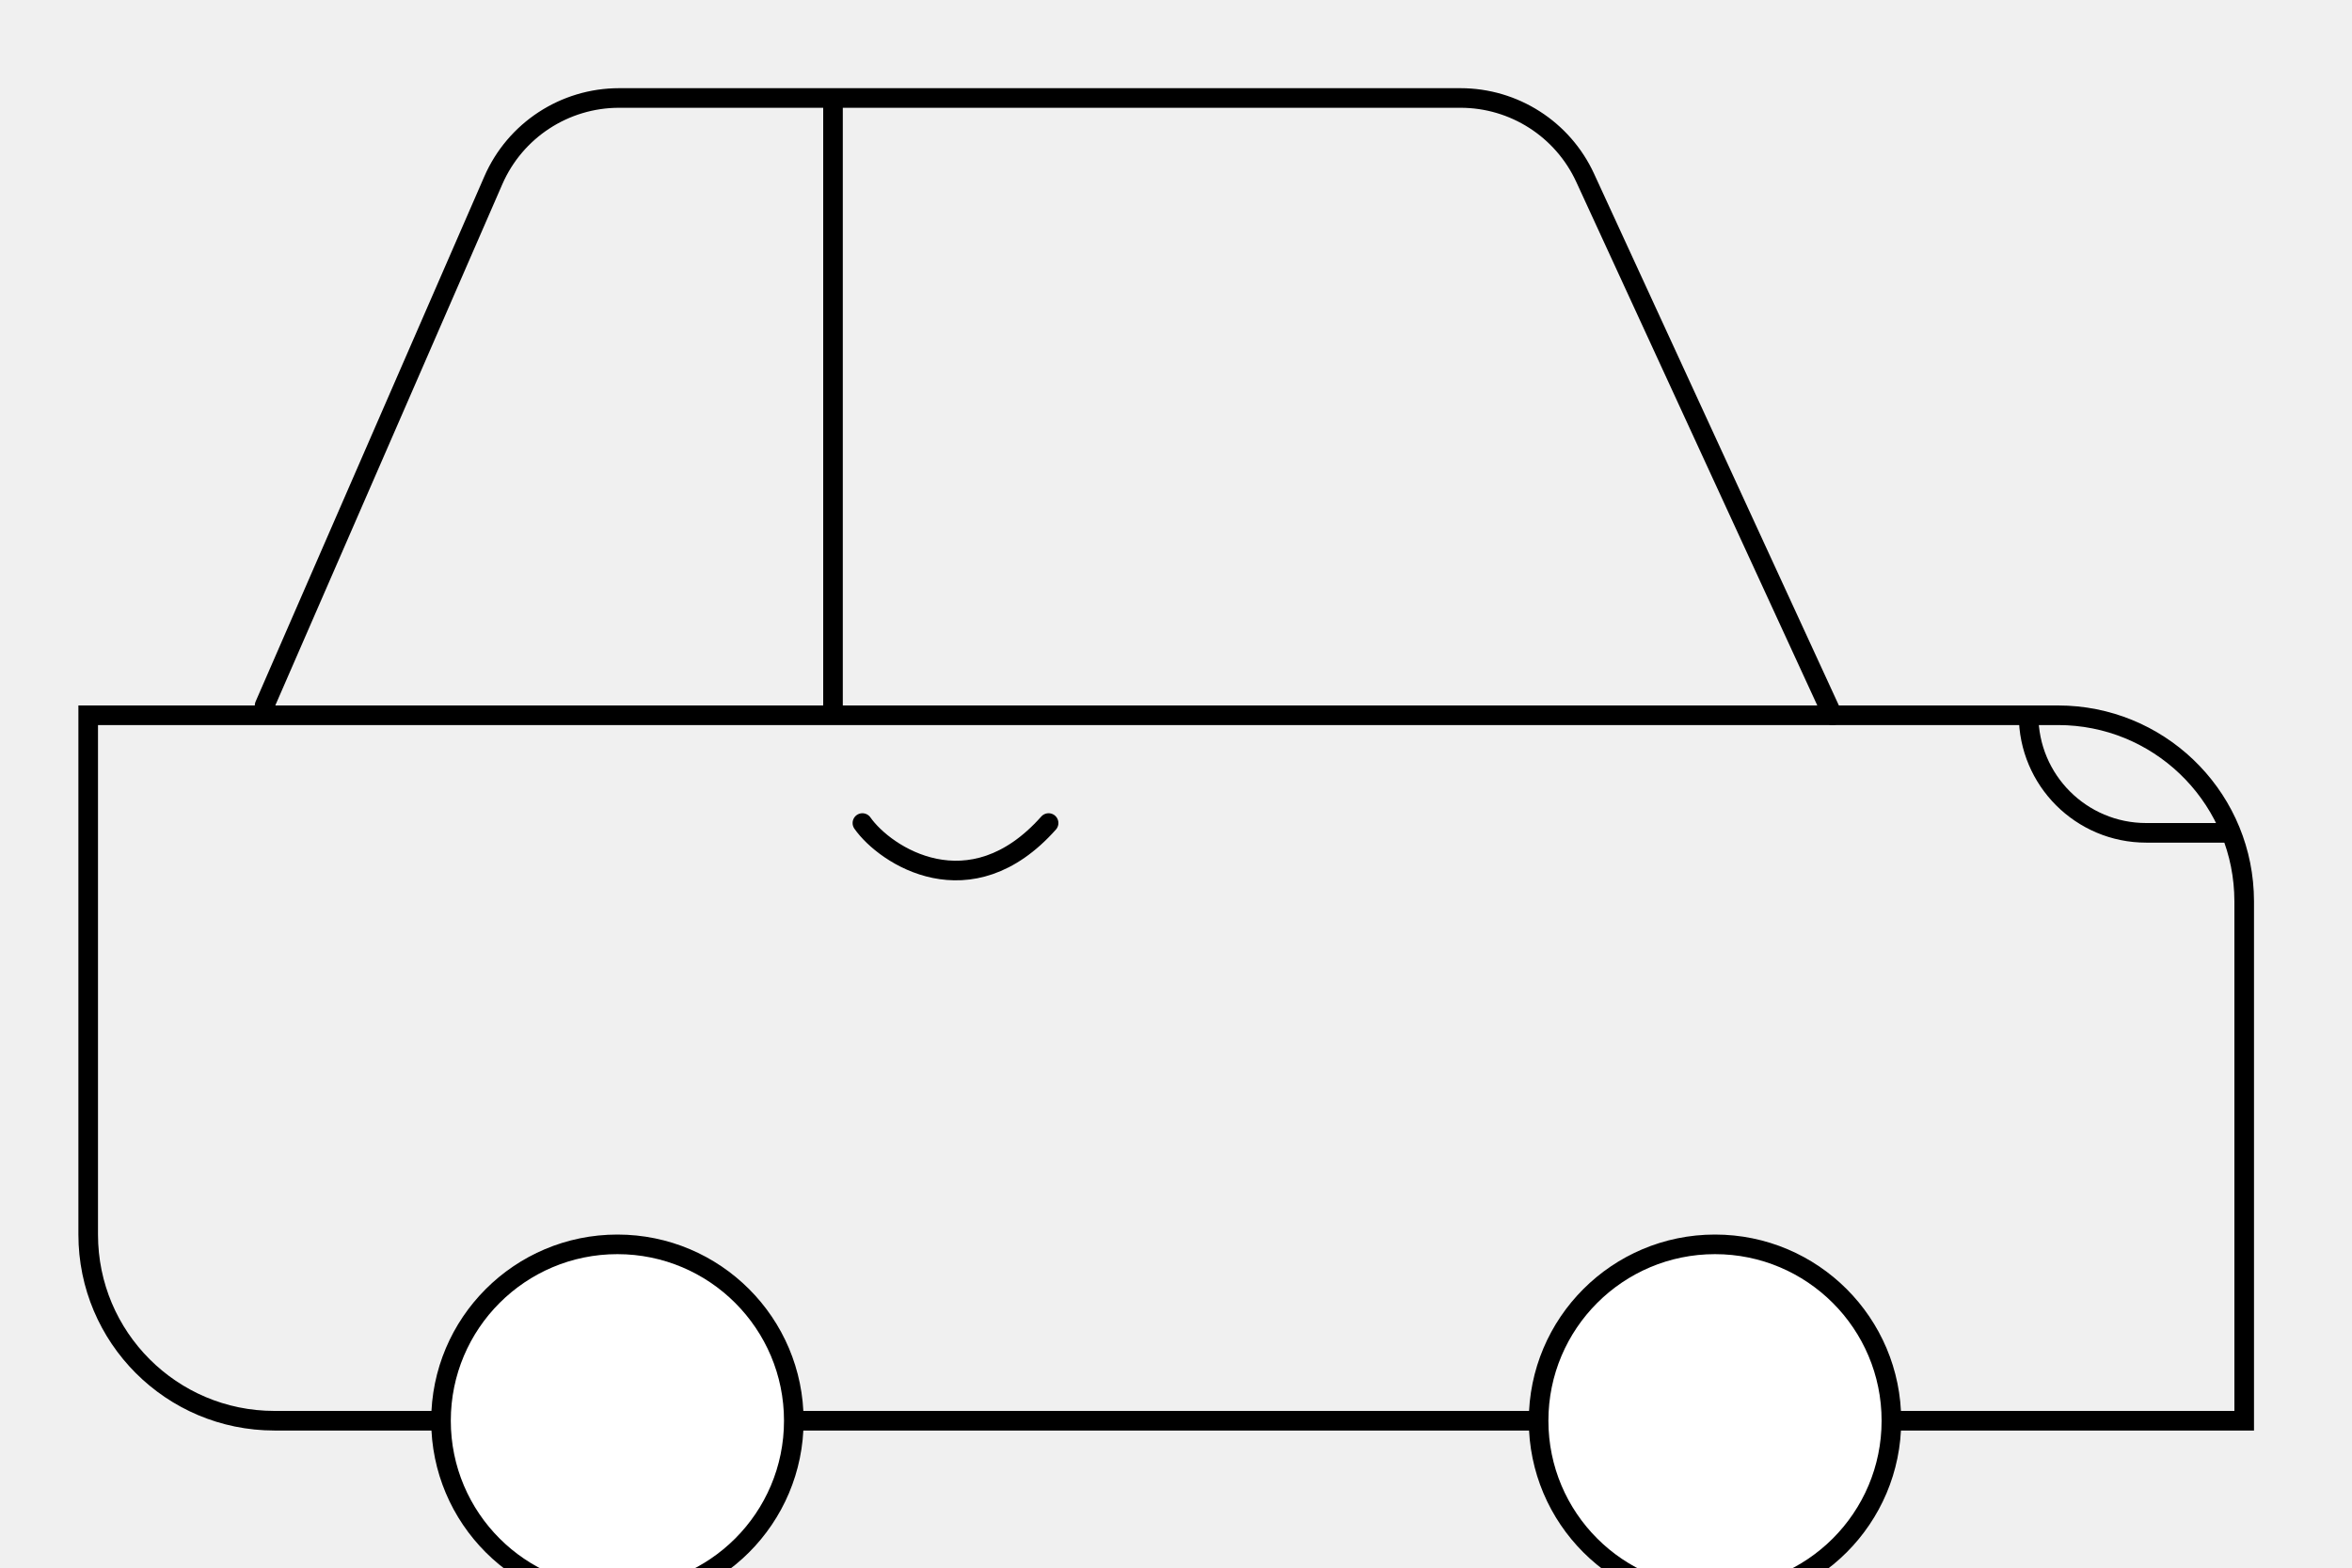
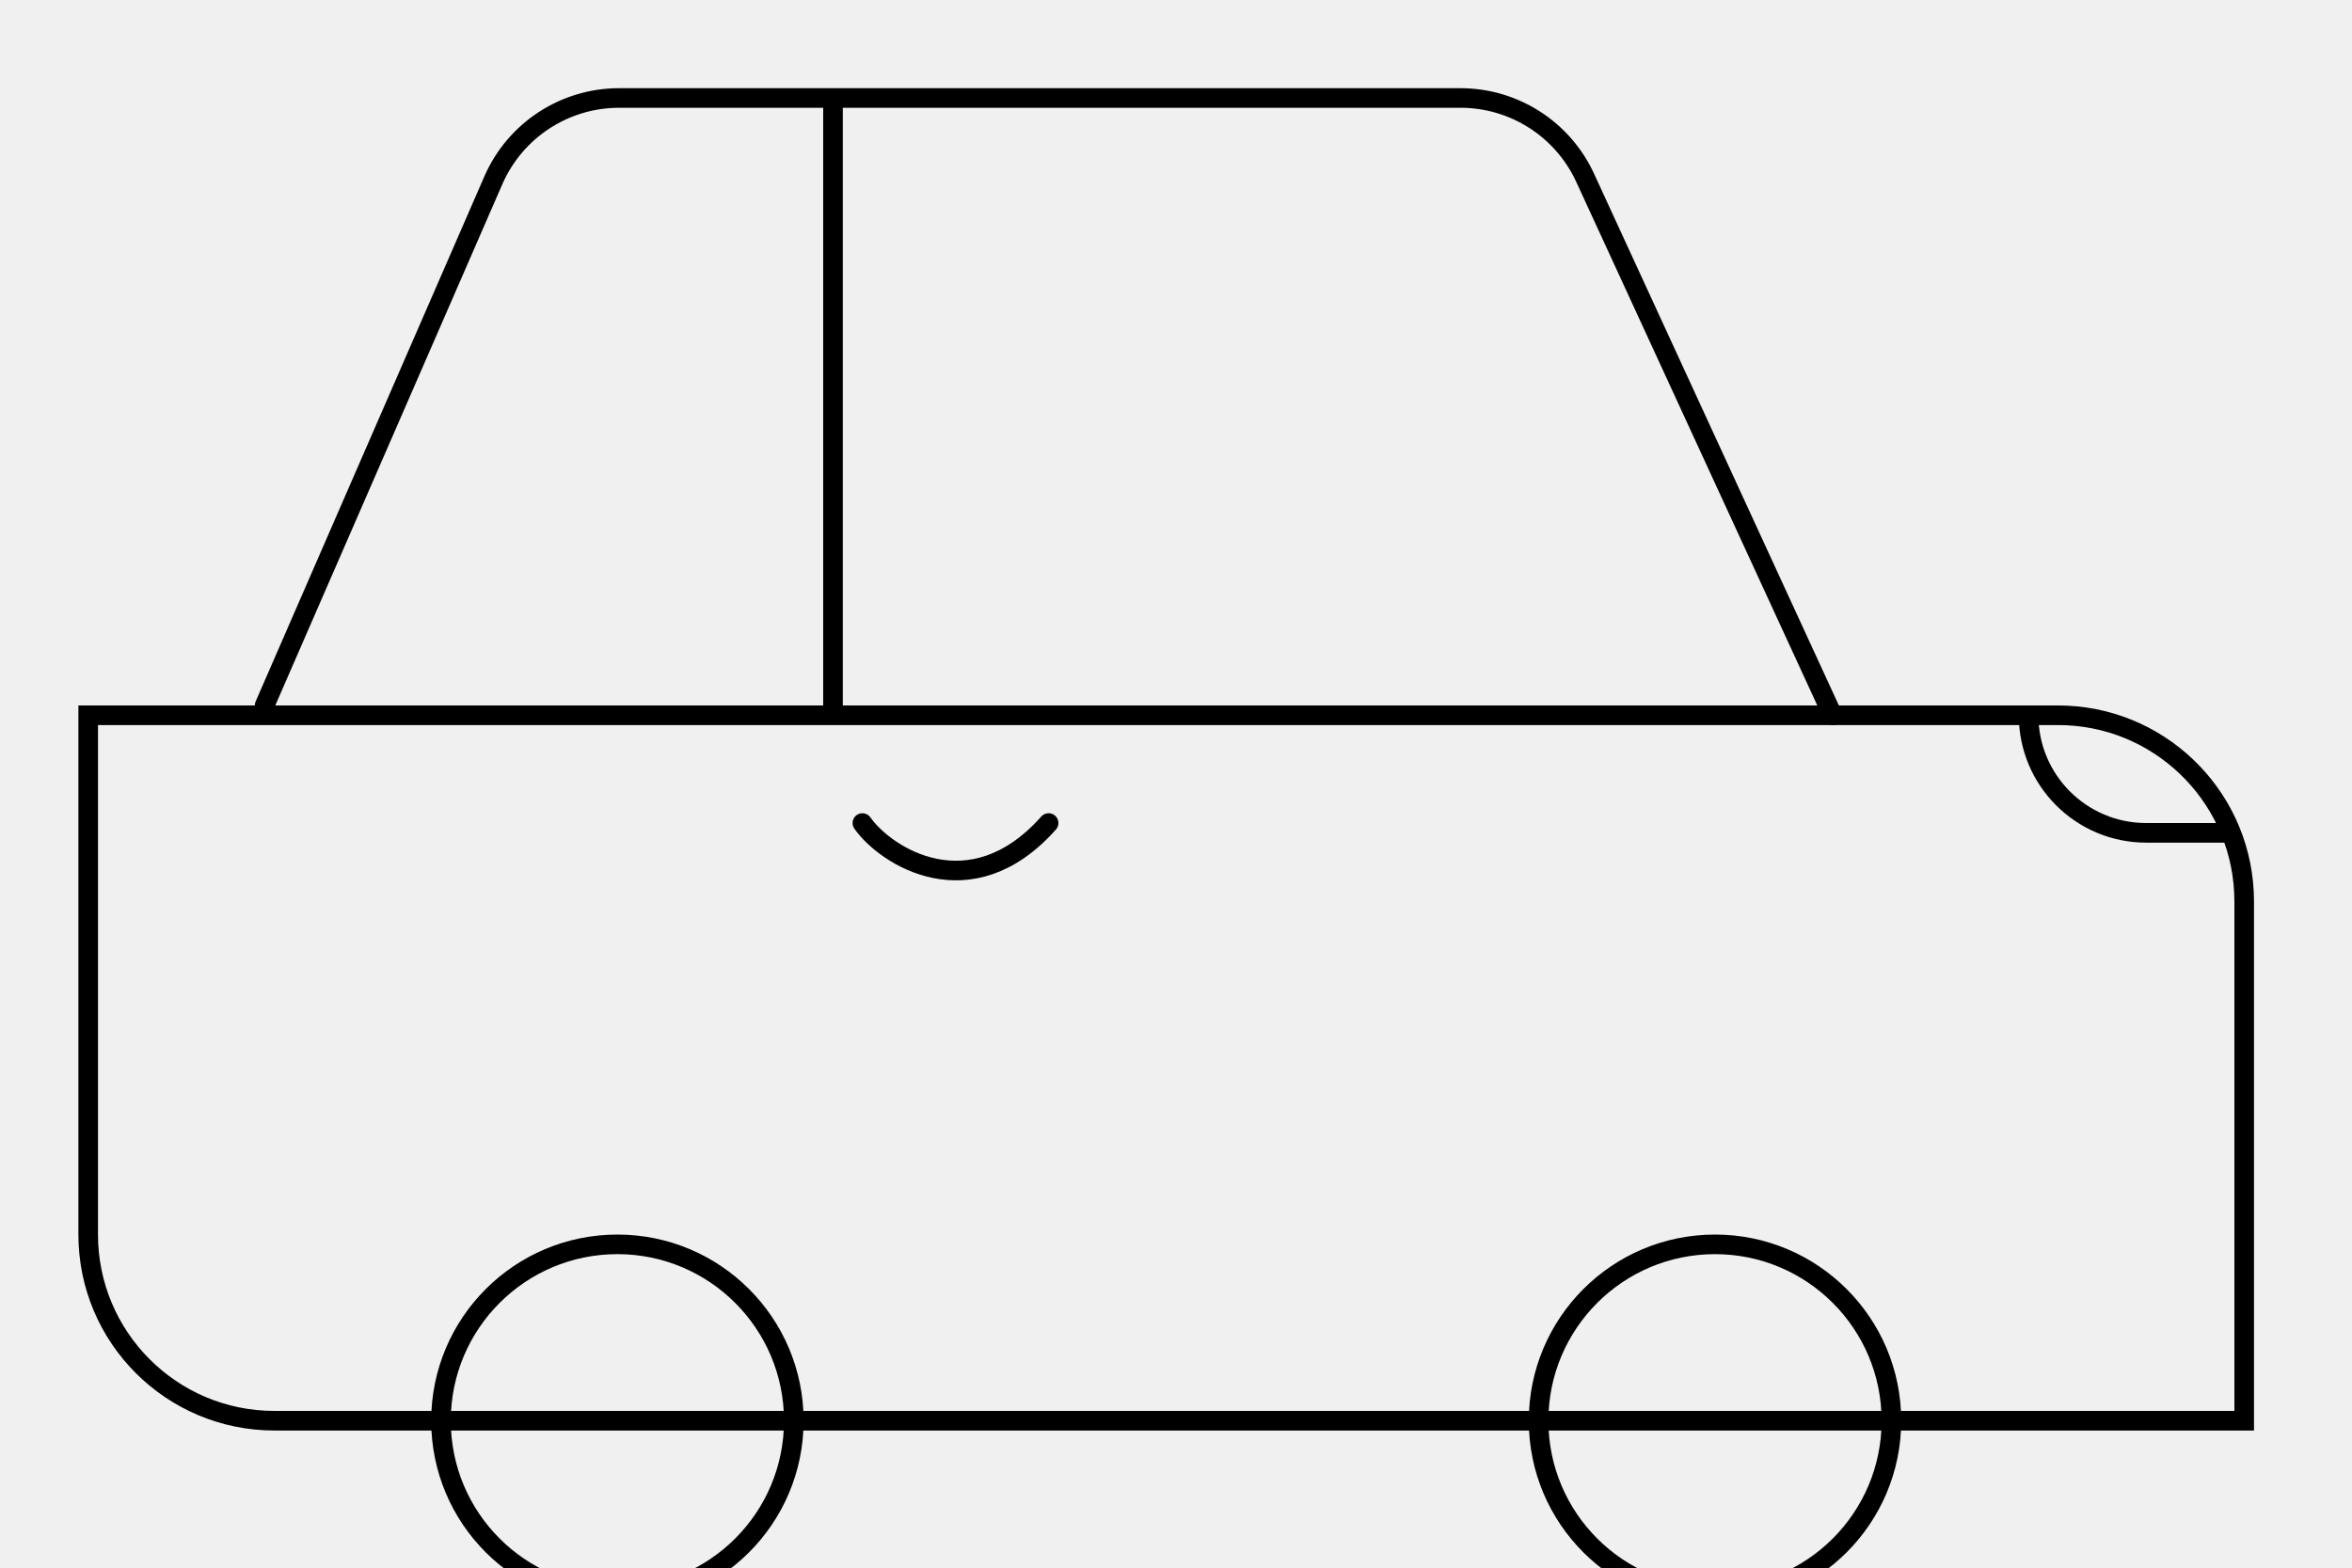
<svg xmlns="http://www.w3.org/2000/svg" viewBox="145 465 120 80" fill="none">
  <path d="M250 501.5H149.5V528C149.5 533.247 153.753 537.5 159 537.5H259.5V511L259.487 510.511C259.233 505.491 255.083 501.5 250 501.5Z" stroke="black" />
-   <circle cx="9.5" cy="9.5" r="9" transform="matrix(-1 0 0 1 242 528)" fill="white" stroke="black" />
-   <circle cx="9.5" cy="9.5" r="9" transform="matrix(-1 0 0 1 186 528)" fill="white" stroke="black" />
+   <circle cx="9.5" cy="9.5" r="9" transform="matrix(-1 0 0 1 242 528)" stroke="black" />
+   <circle cx="9.5" cy="9.5" r="9" transform="matrix(-1 0 0 1 186 528)" stroke="black" />
  <path d="M238.5 501.5L225.875 474.073C224.732 471.59 222.249 470 219.516 470H176.587C173.801 470 171.281 471.651 170.169 474.205L158.5 501" stroke="black" stroke-linecap="round" />
  <path d="M187.5 470.5V501" stroke="black" stroke-linecap="round" />
  <path d="M189 507C190.167 508.667 194.5 511.5 198.5 507" stroke="black" stroke-linecap="round" />
  <path d="M248.5 501.5C248.5 504.814 251.186 507.5 254.5 507.5H258.5" stroke="black" stroke-linecap="round" />
</svg>
